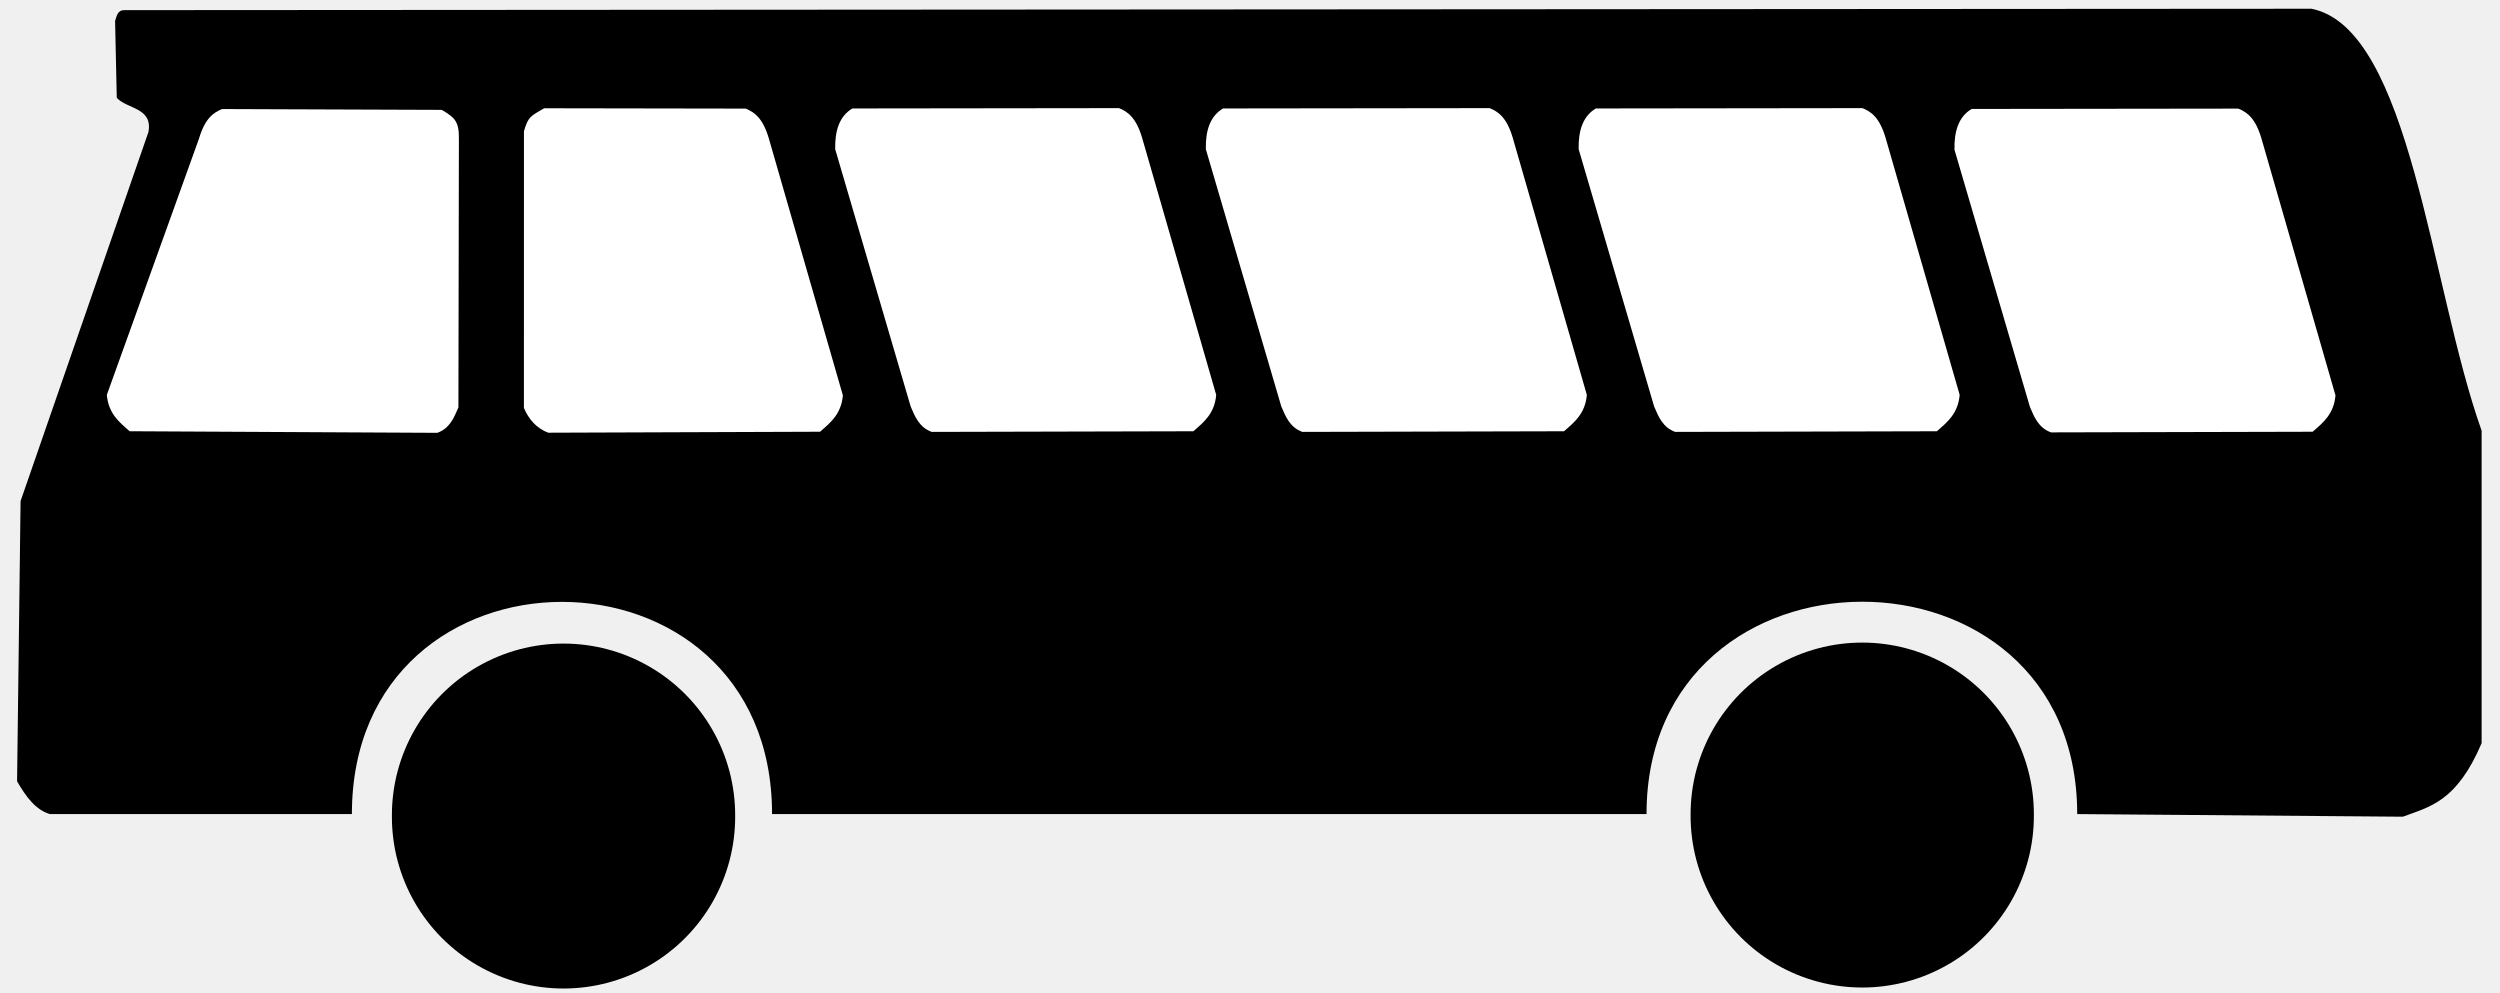
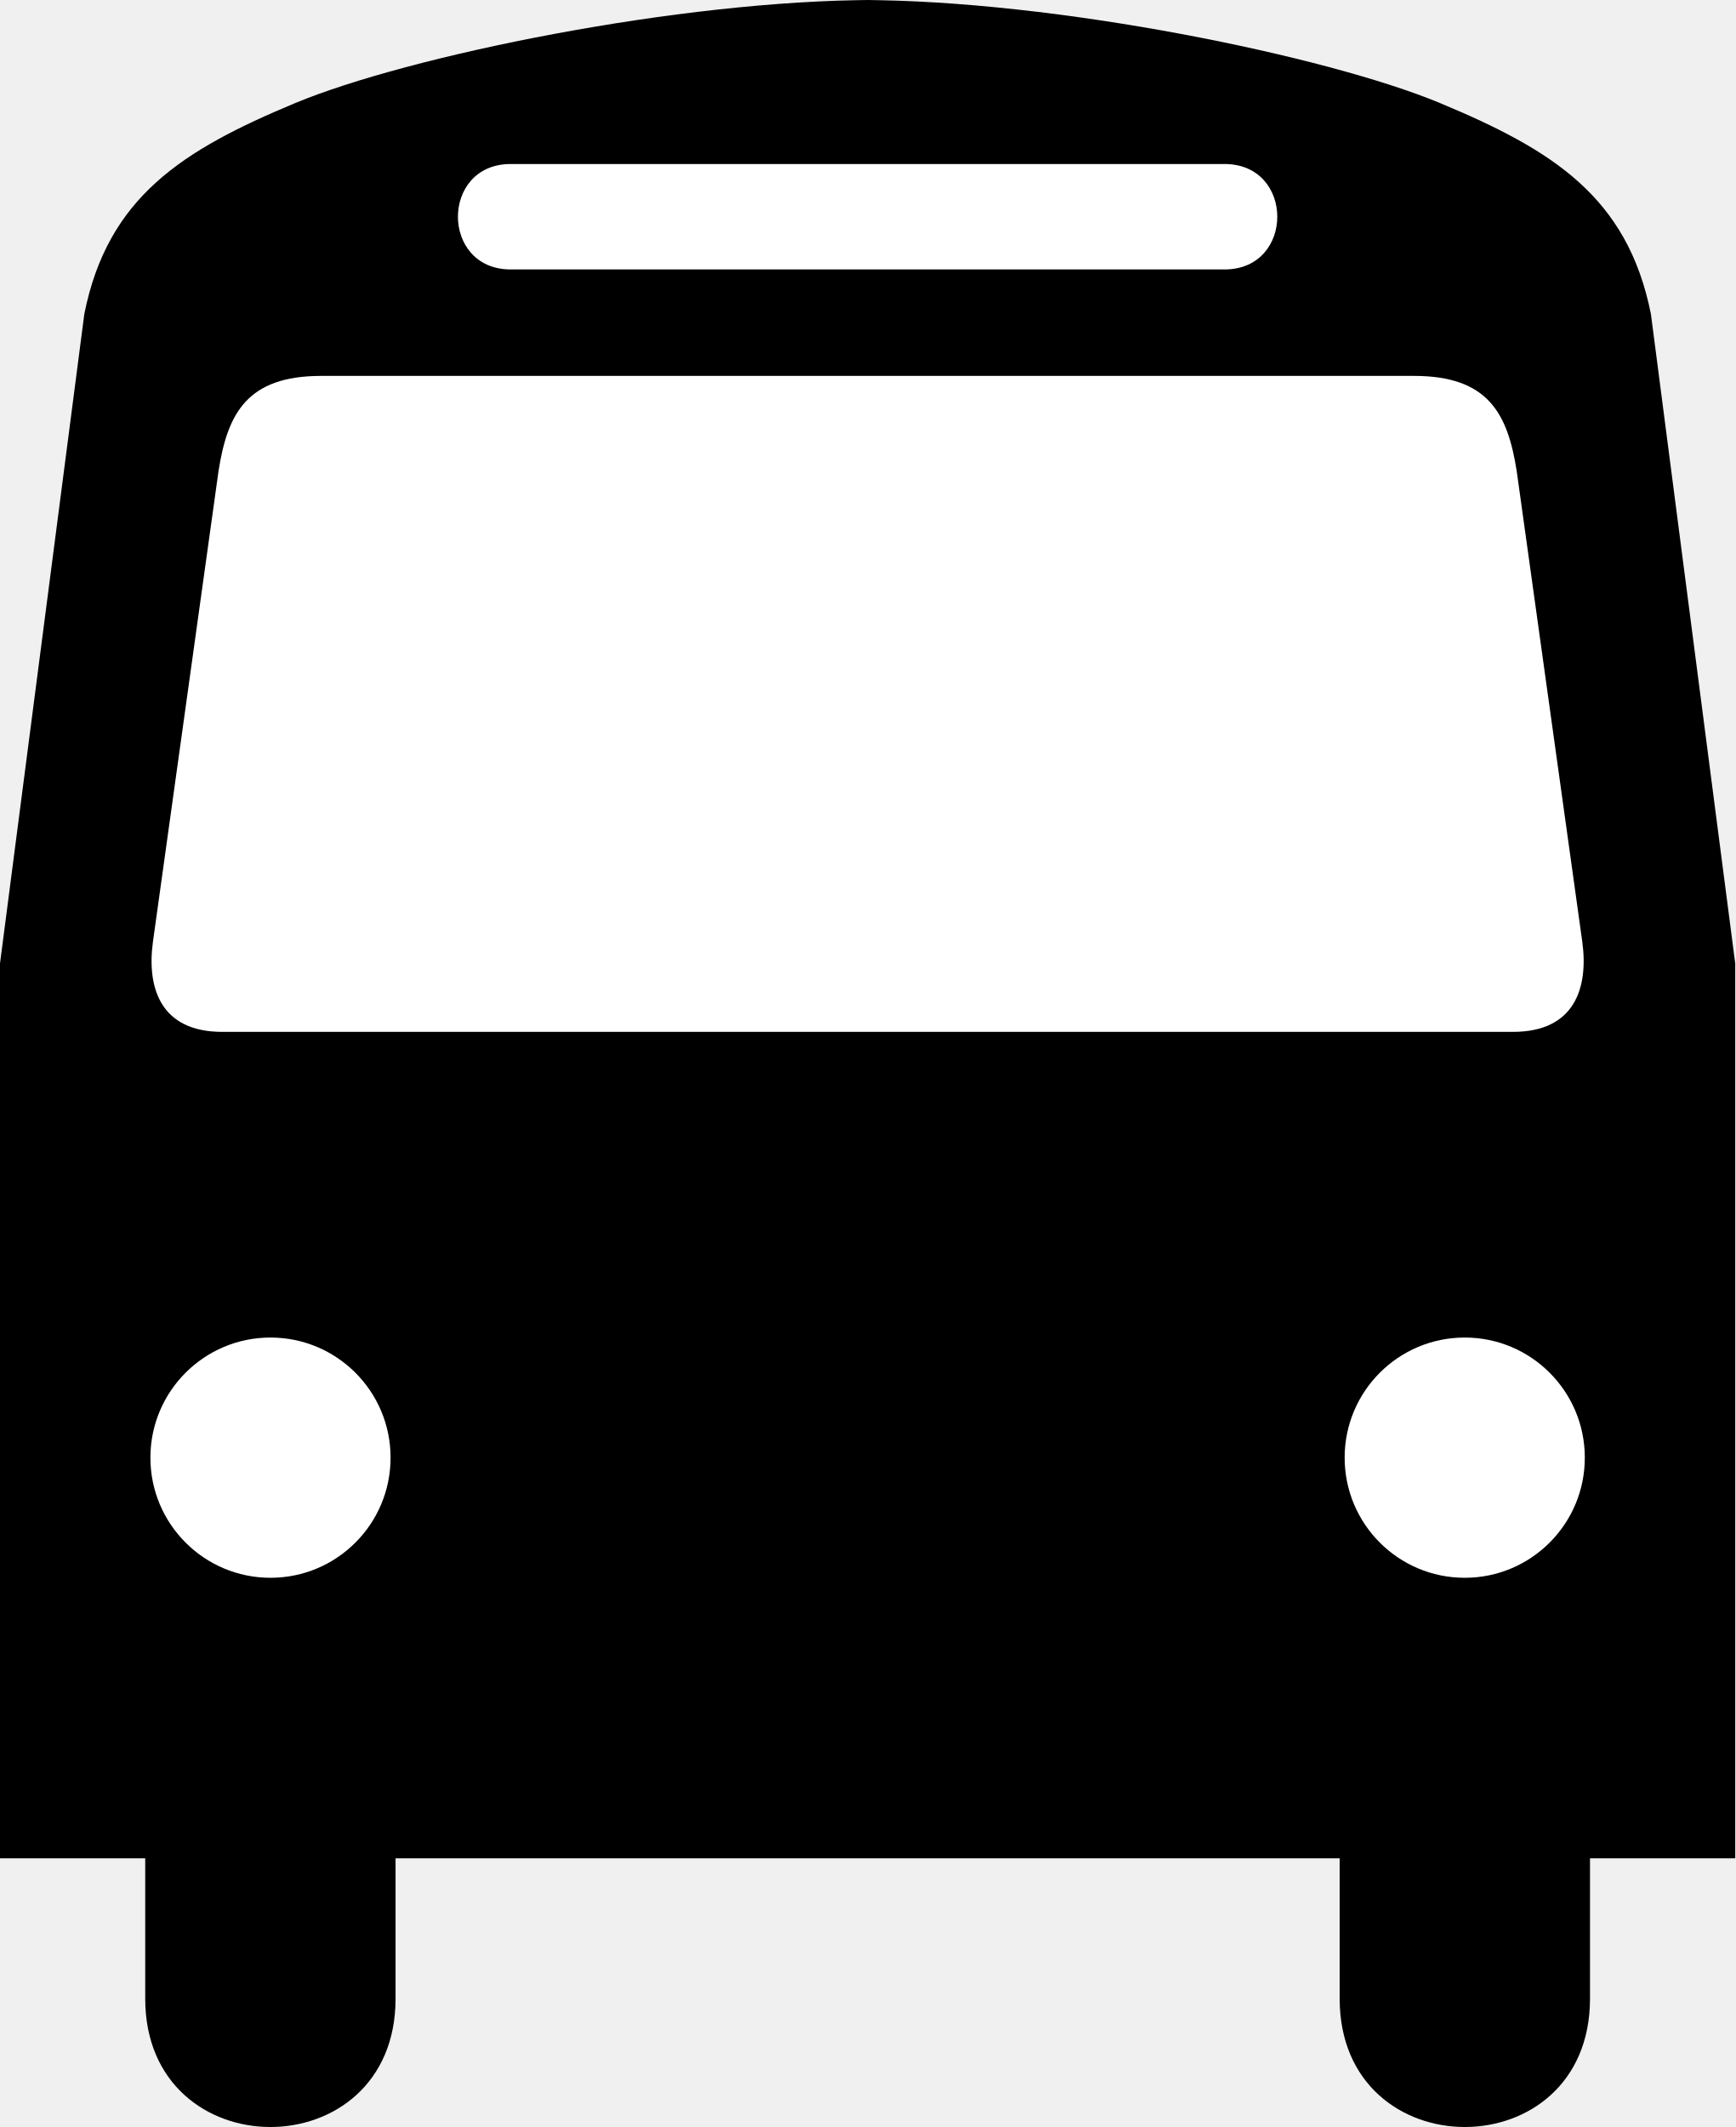
- <svg xmlns="http://www.w3.org/2000/svg" version="1.0" width="680" height="270" id="svg2">
-   <defs id="defs4" />
-   <g id="layer1">
-     <path d="M 31.761,26.619 L 31.306,5.714 C 31.754,4.309 31.994,2.697 33.909,2.759 L 628.713,2.378 C 655.696,7.748 661.044,77.953 675,117.143 L 675,202.143 C 668.202,218.118 660.861,219.425 653.571,222.143 L 565,221.429 C 565,144.201 447.857,144.631 447.857,221.429 L 210,221.429 C 210,144.483 95.714,144.462 95.714,221.429 L 13.571,221.429 C 9.678,220.287 7.025,216.665 4.643,212.5 L 5.597,136.287 L 40.376,35.905 C 41.588,29.237 34.636,29.712 31.761,26.619 z " style="fill:black;fill-opacity:1;fill-rule:evenodd;stroke:none;stroke-width:1px;stroke-linecap:butt;stroke-linejoin:miter;stroke-opacity:1" id="path1966" />
-     <path d="M 566.167 231.14 A 43.178 43.178 0 1 1  479.812,231.14 A 43.178 43.178 0 1 1  566.167 231.14 z" transform="matrix(1.08125,0,0,1.08125,-58.95434,-28.22524)" style="opacity:1;fill:black;fill-opacity:1;fill-rule:nonzero;stroke:none;stroke-width:2;stroke-linecap:round;stroke-linejoin:round;stroke-miterlimit:4;stroke-dasharray:8, 2;stroke-dashoffset:0;stroke-opacity:1" id="path2856" />
-     <path d="M 566.167 231.14 A 43.178 43.178 0 1 1  479.812,231.14 A 43.178 43.178 0 1 1  566.167 231.14 z" transform="matrix(1.08125,0,0,1.08125,-412.2014,-27.95538)" style="opacity:1;fill:black;fill-opacity:1;fill-rule:nonzero;stroke:none;stroke-width:2;stroke-linecap:round;stroke-linejoin:round;stroke-miterlimit:4;stroke-dasharray:8, 2;stroke-dashoffset:0;stroke-opacity:1" id="path3745" />
-     <path d="M 531.617,40.718 L 552.142,110.691 C 553.35,113.545 554.536,116.416 557.88,117.608 L 629.04,117.434 C 631.879,114.961 634.805,112.649 635.251,107.544 L 615.091,37.587 C 613.444,32.068 611.173,30.496 608.805,29.543 L 536.284,29.634 C 532.748,31.745 531.507,35.691 531.617,40.718 z " style="fill:white;fill-opacity:1;fill-rule:evenodd;stroke:none;stroke-width:1px;stroke-linecap:butt;stroke-linejoin:miter;stroke-opacity:1" id="path3747" />
-     <path d="M 429.397,40.586 L 449.922,110.559 C 451.131,113.413 452.317,116.284 455.661,117.477 L 526.821,117.302 C 529.659,114.829 532.585,112.517 533.031,107.412 L 512.871,37.455 C 511.224,31.936 508.953,30.364 506.585,29.411 L 434.064,29.502 C 430.529,31.613 429.287,35.559 429.397,40.586 z " style="fill:white;fill-opacity:1;fill-rule:evenodd;stroke:none;stroke-width:1px;stroke-linecap:butt;stroke-linejoin:miter;stroke-opacity:1" id="path4634" />
-     <path d="M 327.989,40.586 L 348.514,110.559 C 349.722,113.413 350.908,116.284 354.252,117.477 L 425.412,117.302 C 428.251,114.829 431.177,112.517 431.623,107.412 L 411.463,37.455 C 409.815,31.936 407.545,30.364 405.177,29.411 L 332.656,29.502 C 329.12,31.613 327.879,35.559 327.989,40.586 z " style="fill:white;fill-opacity:1;fill-rule:evenodd;stroke:none;stroke-width:1px;stroke-linecap:butt;stroke-linejoin:miter;stroke-opacity:1" id="path4636" />
-     <path d="M 227.173,40.586 L 247.698,110.559 C 248.906,113.413 250.092,116.284 253.436,117.477 L 324.596,117.302 C 327.435,114.829 330.361,112.517 330.807,107.412 L 310.647,37.455 C 308.999,31.936 306.729,30.364 304.361,29.411 L 231.84,29.502 C 228.304,31.613 227.063,35.559 227.173,40.586 z " style="fill:white;fill-opacity:1;fill-rule:evenodd;stroke:none;stroke-width:1px;stroke-linecap:butt;stroke-linejoin:miter;stroke-opacity:1" id="path4638" />
-     <path d="M 142.514,35.695 L 142.502,110.962 C 143.711,113.816 145.809,116.504 149.154,117.697 L 223.052,117.431 C 225.89,114.958 228.816,112.646 229.262,107.541 L 209.102,37.584 C 207.455,32.065 205.184,30.493 202.816,29.54 L 148.003,29.448 C 144.467,31.559 143.682,31.58 142.514,35.695 z " style="fill:white;fill-opacity:1;fill-rule:evenodd;stroke:none;stroke-width:1px;stroke-linecap:butt;stroke-linejoin:miter;stroke-opacity:1" id="path4640" />
-     <path d="M 124.819,37.998 L 124.689,110.811 C 123.481,113.665 122.295,116.536 118.951,117.729 L 35.27,117.296 C 32.431,114.823 29.505,112.511 29.059,107.406 L 54.124,37.707 C 55.772,32.188 58.042,30.616 60.41,29.663 L 120.152,29.883 C 123.687,31.994 124.929,32.971 124.819,37.998 z " style="fill:white;fill-opacity:1;fill-rule:evenodd;stroke:none;stroke-width:1px;stroke-linecap:butt;stroke-linejoin:miter;stroke-opacity:1" id="path4642" />
+ <svg xmlns="http://www.w3.org/2000/svg" height="435.06" id="svg2103" width="355.024">
+   <defs id="defs2105">
+     <marker id="ArrowEnd" markerHeight="3" markerUnits="strokeWidth" markerWidth="4" orient="auto" refX="0" refY="5" viewBox="0 0 10 10">
+       <path d="M 0 0 L 10 5 L 0 10 z" id="path2108" />
+     </marker>
+     <marker id="ArrowStart" markerHeight="3" markerUnits="strokeWidth" markerWidth="4" orient="auto" refX="10" refY="5" viewBox="0 0 10 10">
+       <path d="M 10 0 L 0 5 L 10 10 z" id="path2111" />
+     </marker>
+   </defs>
+   <g id="g2113">
+     <path d="M 179.237 0C 138.982 0 83.388 11.502 60.384 21.087C 37.38 30.672 22.044 40.257 17.252 64.219L 0 197.06L 0 380.105L 29.712 380.105L 29.712 408.81C 29.712 443.81 80.93 443.81 80.93 408.81L 80.93 380.105L 175.487 380.105L 175.787 380.105L 274.094 380.105L 274.094 408.81C 274.094 443.81 325.312 443.81 325.312 408.81L 325.312 380.105L 355.024 380.105L 355.024 197.06L 337.772 64.219C 332.98 40.257 317.644 30.672 294.64 21.087C 271.636 11.502 216.042 0 175.787 0" id="path2115" style="stroke:none; fill:#000000" />
+     <g id="g2117">
+       <g id="g2119">
+         <g id="g2121">
+           <path d="M 299.682 322.723C 313.25 322.723 324.25 311.721 324.25 298.153C 324.25 284.585 313.25 273.583 299.682 273.583C 286.114 273.583 275.113 284.585 275.113 298.153C 275.113 311.721 286.114 322.723 299.682 322.723z" id="path2123" style="stroke:none; fill:#ffffff" />
+           <path d="M 299.682 298.153" id="path2125" style="stroke:none; fill:#ffffff" />
+         </g>
+         <g id="g2127">
+           <path d="M 55.342 322.723C 41.774 322.723 30.774 311.721 30.774 298.153C 30.774 284.585 41.774 273.583 55.342 273.583C 68.91 273.583 79.911 284.585 79.911 298.153C 79.911 311.721 68.91 322.723 55.342 322.723z" id="path2129" style="stroke:none; fill:#ffffff" />
+           <path d="M 55.342 298.153" id="path2131" style="stroke:none; fill:#ffffff" />
+         </g>
+       </g>
+       <path d="M 175.612 55.113L 104.476 55.113C 90.098 55.113 90.098 33.547 104.476 33.547L 175.787 33.547L 250.548 33.547C 264.926 33.547 264.926 55.113 250.548 55.113L 175.612 55.113z" id="path2133" style="stroke:none; fill:#ffffff" />
+       <path d="M 175.612 76.887L 65.715 76.887C 50.527 76.887 46.559 84.604 44.715 96.31L 31.287 192.658C 30.035 201.893 32.706 211.06 45.465 211.06L 175.787 211.06L 309.559 211.06C 322.318 211.06 324.989 201.893 323.737 192.658L 310.309 96.31C 308.465 84.604 304.497 76.887 289.309 76.887L 175.612 76.887z" id="path2135" style="stroke:none; fill:#ffffff" />
+     </g>
  </g>
</svg>
